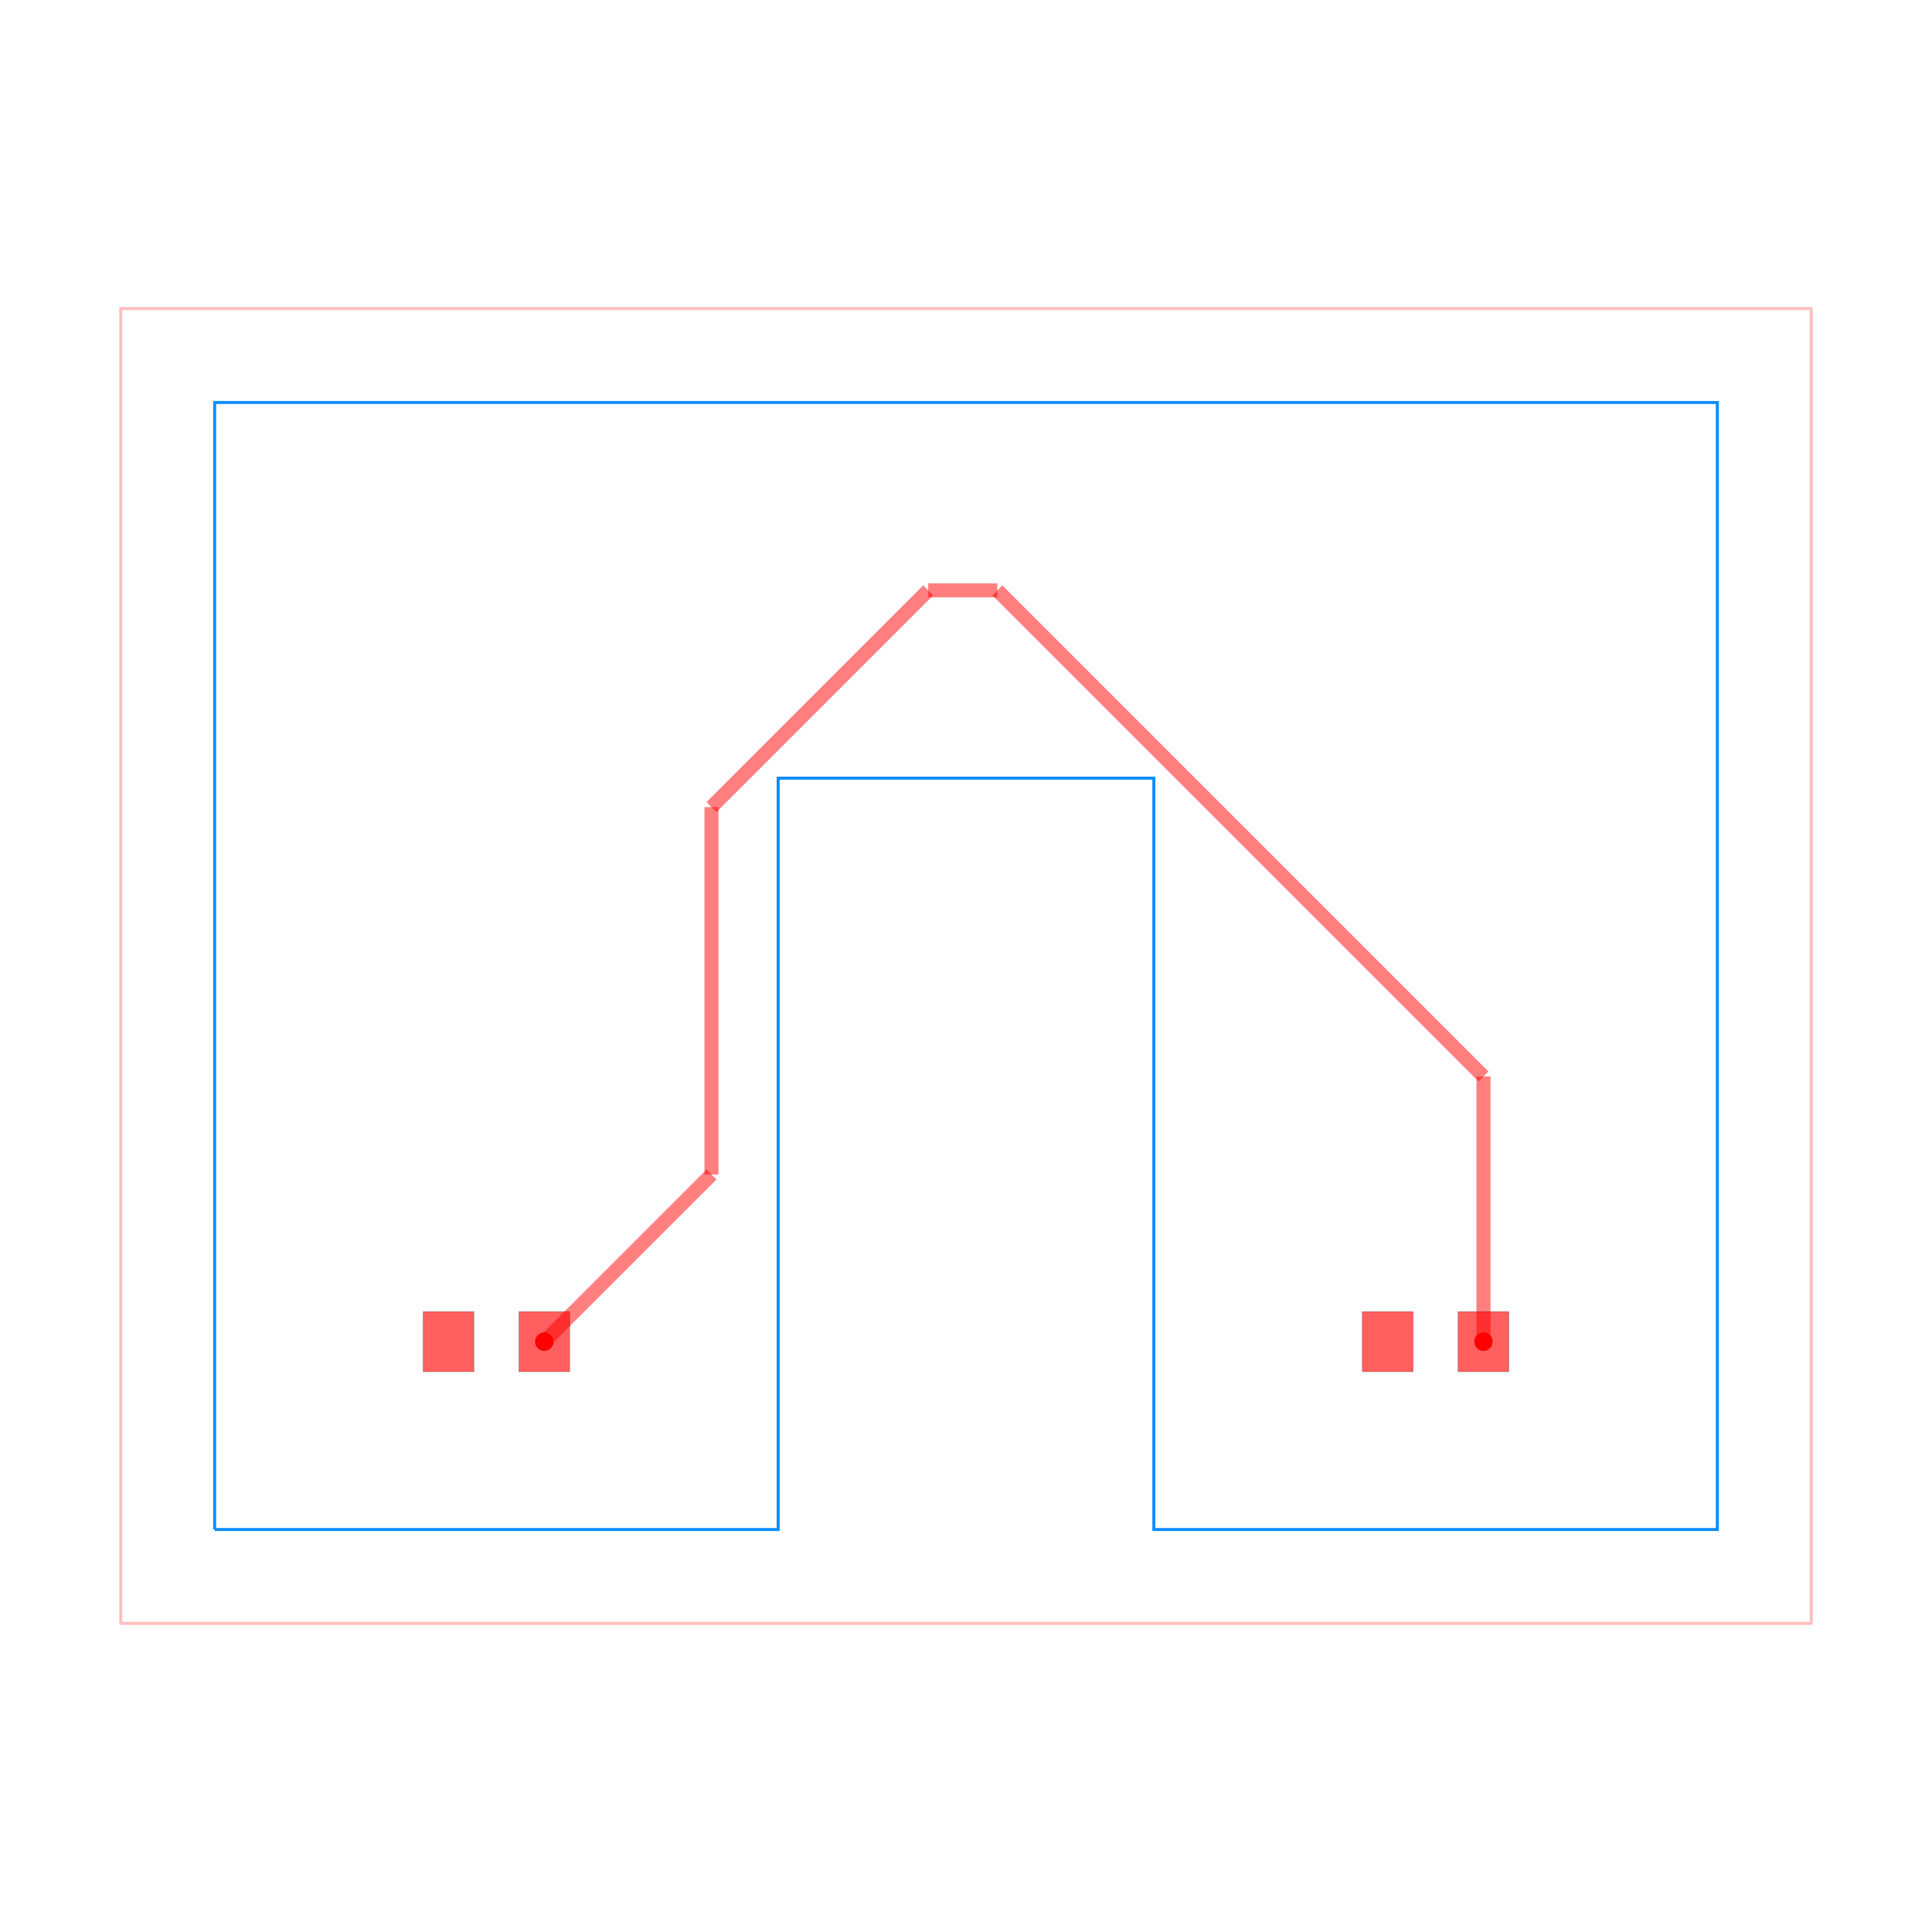
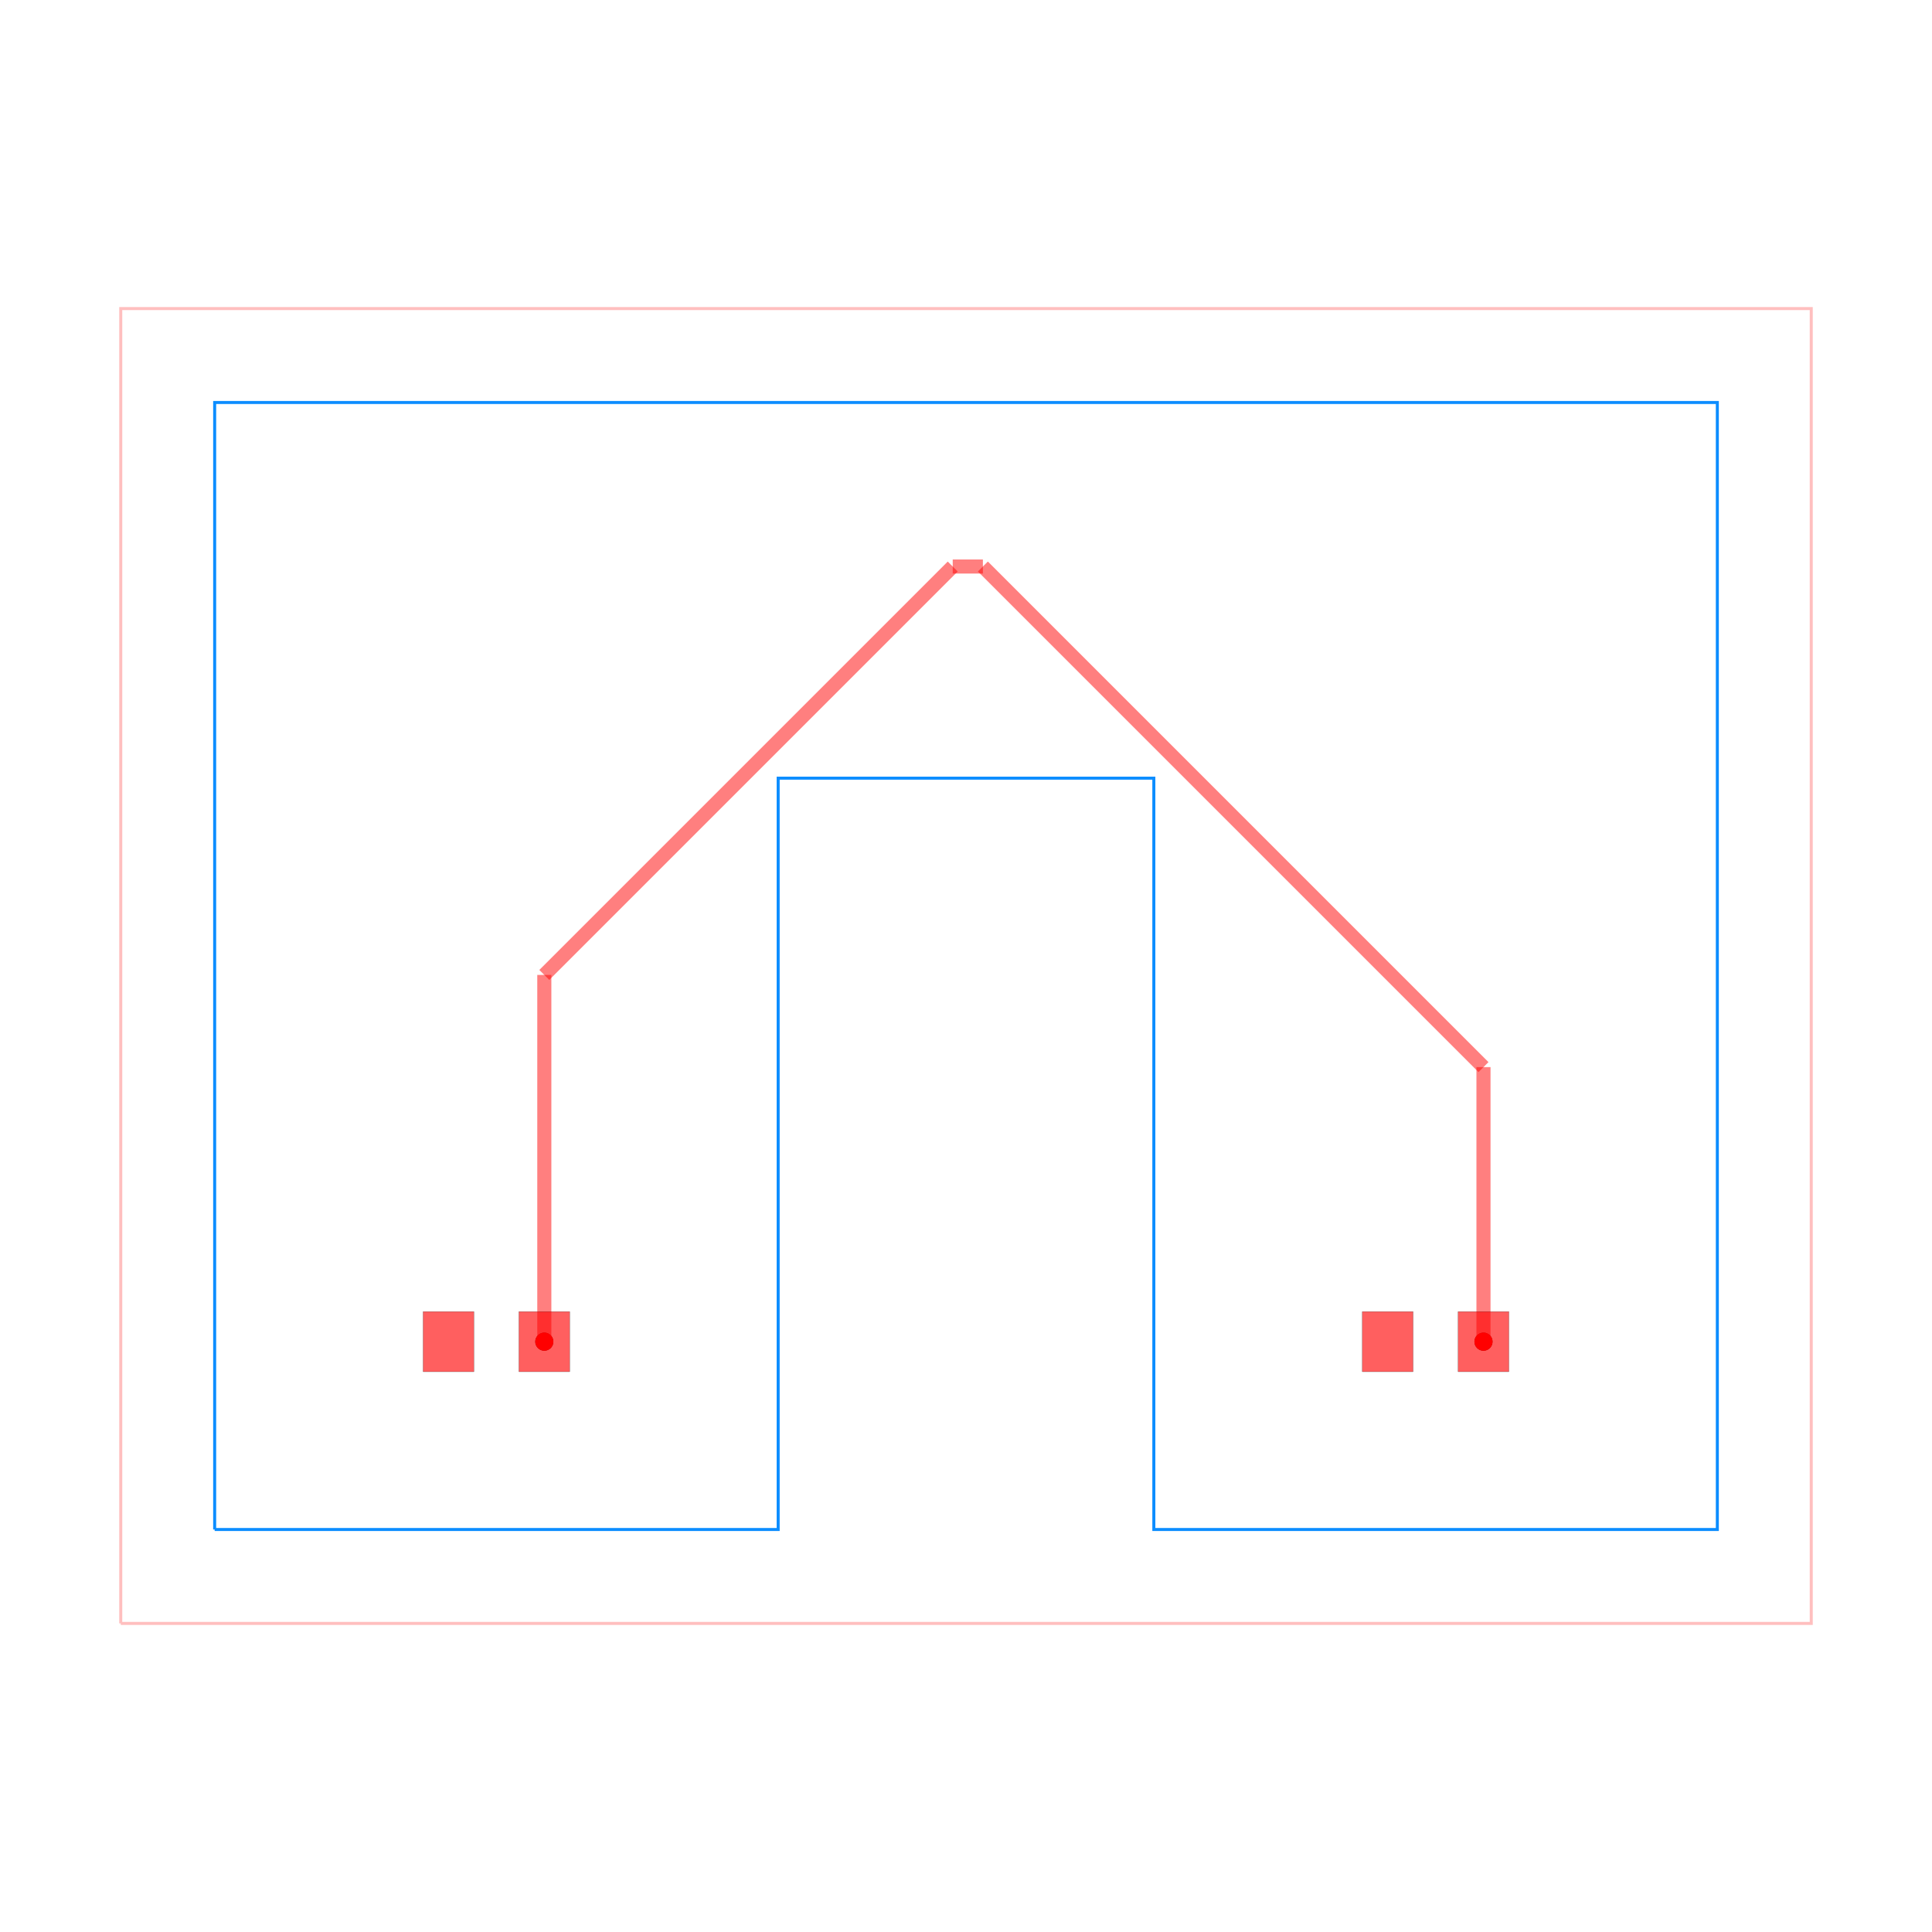
<svg xmlns="http://www.w3.org/2000/svg" width="640" height="640" viewBox="0 0 640 640">
  <rect width="100%" height="100%" fill="white" />
  <g>
    <circle data-type="point" data-label="source_trace_0 pcb_port_1" data-x="-4.49" data-y="-4" cx="180.311" cy="444.444" r="3" fill="black" />
  </g>
  <g>
    <circle data-type="point" data-label="source_trace_0 pcb_port_3" data-x="5.51" data-y="-4" cx="491.422" cy="444.444" r="3" fill="black" />
  </g>
  <g>
    <circle data-type="point" data-label="source_trace_0 (top)" data-x="-4.49" data-y="-4" cx="180.311" cy="444.444" r="3" fill="hsl(0, 100%, 50%)" />
  </g>
  <g>
    <circle data-type="point" data-label="source_trace_0 (top)" data-x="5.51" data-y="-4" cx="491.422" cy="444.444" r="3" fill="hsl(0, 100%, 50%)" />
  </g>
  <g>
    <polyline data-points="-9,-7 9,-7 9,7 -9,7 -9,-7" data-type="line" data-label="" points="40,537.778 600,537.778 600,102.222 40,102.222 40,537.778" fill="none" stroke="rgba(255,0,0,0.25)" stroke-width="1px" />
  </g>
  <g>
    <polyline data-points="-8,-6 -2,-6 -2,2 2,2 2,-6 8,-6 8,6 -8,6 -8,-6" data-type="line" data-label="" points="71.111,506.667 257.778,506.667 257.778,257.778 382.222,257.778 382.222,506.667 568.889,506.667 568.889,133.333 71.111,133.333 71.111,506.667" fill="none" stroke="rgba(0, 136, 255, 0.95)" stroke-width="1px" />
  </g>
  <g>
-     <polyline data-points="5.51,-4 5.51,-1.1763002324075291" data-type="line" data-label="" points="491.422,444.444 491.422,356.596" fill="none" stroke="rgba(255,0,0,0.5)" stroke-width="4.667" />
+     <polyline data-points="5.51,-4 5.51,-1.0765789430049209" data-type="line" data-label="" points="491.422,444.444 491.422,353.494" fill="none" stroke="rgba(255,0,0,0.5)" stroke-width="4.667" />
  </g>
  <g>
-     <polyline data-points="5.51,-1.1763002324075291 0.3336997675924705,4" data-type="line" data-label="" points="491.422,356.596 330.382,195.556" fill="none" stroke="rgba(255,0,0,0.5)" stroke-width="4.667" />
+     <polyline data-points="5.51,-1.0765789430049209 0.1798496284236509,4.253571428571428" data-type="line" data-label="" points="491.422,353.494 325.595,187.667" fill="none" stroke="rgba(255,0,0,0.5)" stroke-width="4.667" />
  </g>
  <g>
-     <polyline data-points="0.3336997675924705,4 -0.4022077343904096,4" data-type="line" data-label="" points="330.382,195.556 307.487,195.556" fill="none" stroke="rgba(255,0,0,0.5)" stroke-width="4.667" />
+     <polyline data-points="0.1798496284236509,4.253571428571428 -0.1413531235499379,4.253571428571428" data-type="line" data-label="" points="325.595,187.667 315.602,187.667" fill="none" stroke="rgba(255,0,0,0.5)" stroke-width="4.667" />
  </g>
  <g>
-     <polyline data-points="-0.4022077343904096,4 -2.709949062785082,1.6922586716053276" data-type="line" data-label="" points="307.487,195.556 235.69,267.352" fill="none" stroke="rgba(255,0,0,0.5)" stroke-width="4.667" />
+     <polyline data-points="-0.1413531235499379,4.253571428571428 -4.49,-0.09507544787863417" data-type="line" data-label="" points="315.602,187.667 180.311,322.958" fill="none" stroke="rgba(255,0,0,0.5)" stroke-width="4.667" />
  </g>
  <g>
-     <polyline data-points="-2.709949062785082,1.6922586716053276 -2.709949062785082,-2.2199490627850818" data-type="line" data-label="" points="235.69,267.352 235.69,389.065" fill="none" stroke="rgba(255,0,0,0.5)" stroke-width="4.667" />
+     <polyline data-points="-4.49,-0.09507544787863417 -4.49,-4" data-type="line" data-label="" points="180.311,322.958 180.311,444.444" fill="none" stroke="rgba(255,0,0,0.5)" stroke-width="4.667" />
  </g>
  <g>
-     <polyline data-points="-2.709949062785082,-2.2199490627850818 -4.49,-4" data-type="line" data-label="" points="235.69,389.065 180.311,444.444" fill="none" stroke="rgba(255,0,0,0.5)" stroke-width="4.667" />
+     <polyline data-points="-4.49,-4 -4.49,-4" data-type="line" data-label="" points="180.311,444.444 180.311,444.444" fill="none" stroke="rgba(255,0,0,0.5)" stroke-width="4.667" />
  </g>
  <g>
    <rect data-type="rect" data-label="top" data-x="-5.51" data-y="-4" x="140.178" y="434.489" width="16.8" height="19.911" fill="rgba(255,0,0,0.25)" stroke="black" stroke-width="0.032" />
  </g>
  <g>
    <rect data-type="rect" data-label="top" data-x="-4.49" data-y="-4" x="171.911" y="434.489" width="16.8" height="19.911" fill="rgba(255,0,0,0.25)" stroke="black" stroke-width="0.032" />
  </g>
  <g>
    <rect data-type="rect" data-label="top" data-x="4.49" data-y="-4" x="451.289" y="434.489" width="16.8" height="19.911" fill="rgba(255,0,0,0.25)" stroke="black" stroke-width="0.032" />
  </g>
  <g>
    <rect data-type="rect" data-label="top" data-x="5.51" data-y="-4" x="483.022" y="434.489" width="16.8" height="19.911" fill="rgba(255,0,0,0.25)" stroke="black" stroke-width="0.032" />
  </g>
  <g>
    <rect data-type="rect" data-label="" data-x="-5.51" data-y="-4" x="140.178" y="434.489" width="16.8" height="19.911" fill="rgba(255,0,0,0.5)" stroke="black" stroke-width="0.032" />
  </g>
  <g>
    <rect data-type="rect" data-label="" data-x="-4.49" data-y="-4" x="171.911" y="434.489" width="16.8" height="19.911" fill="rgba(255,0,0,0.5)" stroke="black" stroke-width="0.032" />
  </g>
  <g>
    <rect data-type="rect" data-label="" data-x="4.49" data-y="-4" x="451.289" y="434.489" width="16.8" height="19.911" fill="rgba(255,0,0,0.5)" stroke="black" stroke-width="0.032" />
  </g>
  <g>
    <rect data-type="rect" data-label="" data-x="5.51" data-y="-4" x="483.022" y="434.489" width="16.8" height="19.911" fill="rgba(255,0,0,0.5)" stroke="black" stroke-width="0.032" />
  </g>
  <g id="crosshair" style="display: none">
    <line id="crosshair-h" y1="0" y2="640" stroke="#666" stroke-width="0.5" />
    <line id="crosshair-v" x1="0" x2="640" stroke="#666" stroke-width="0.5" />
    <text id="coordinates" font-family="monospace" font-size="12" fill="#666" />
  </g>
</svg>
